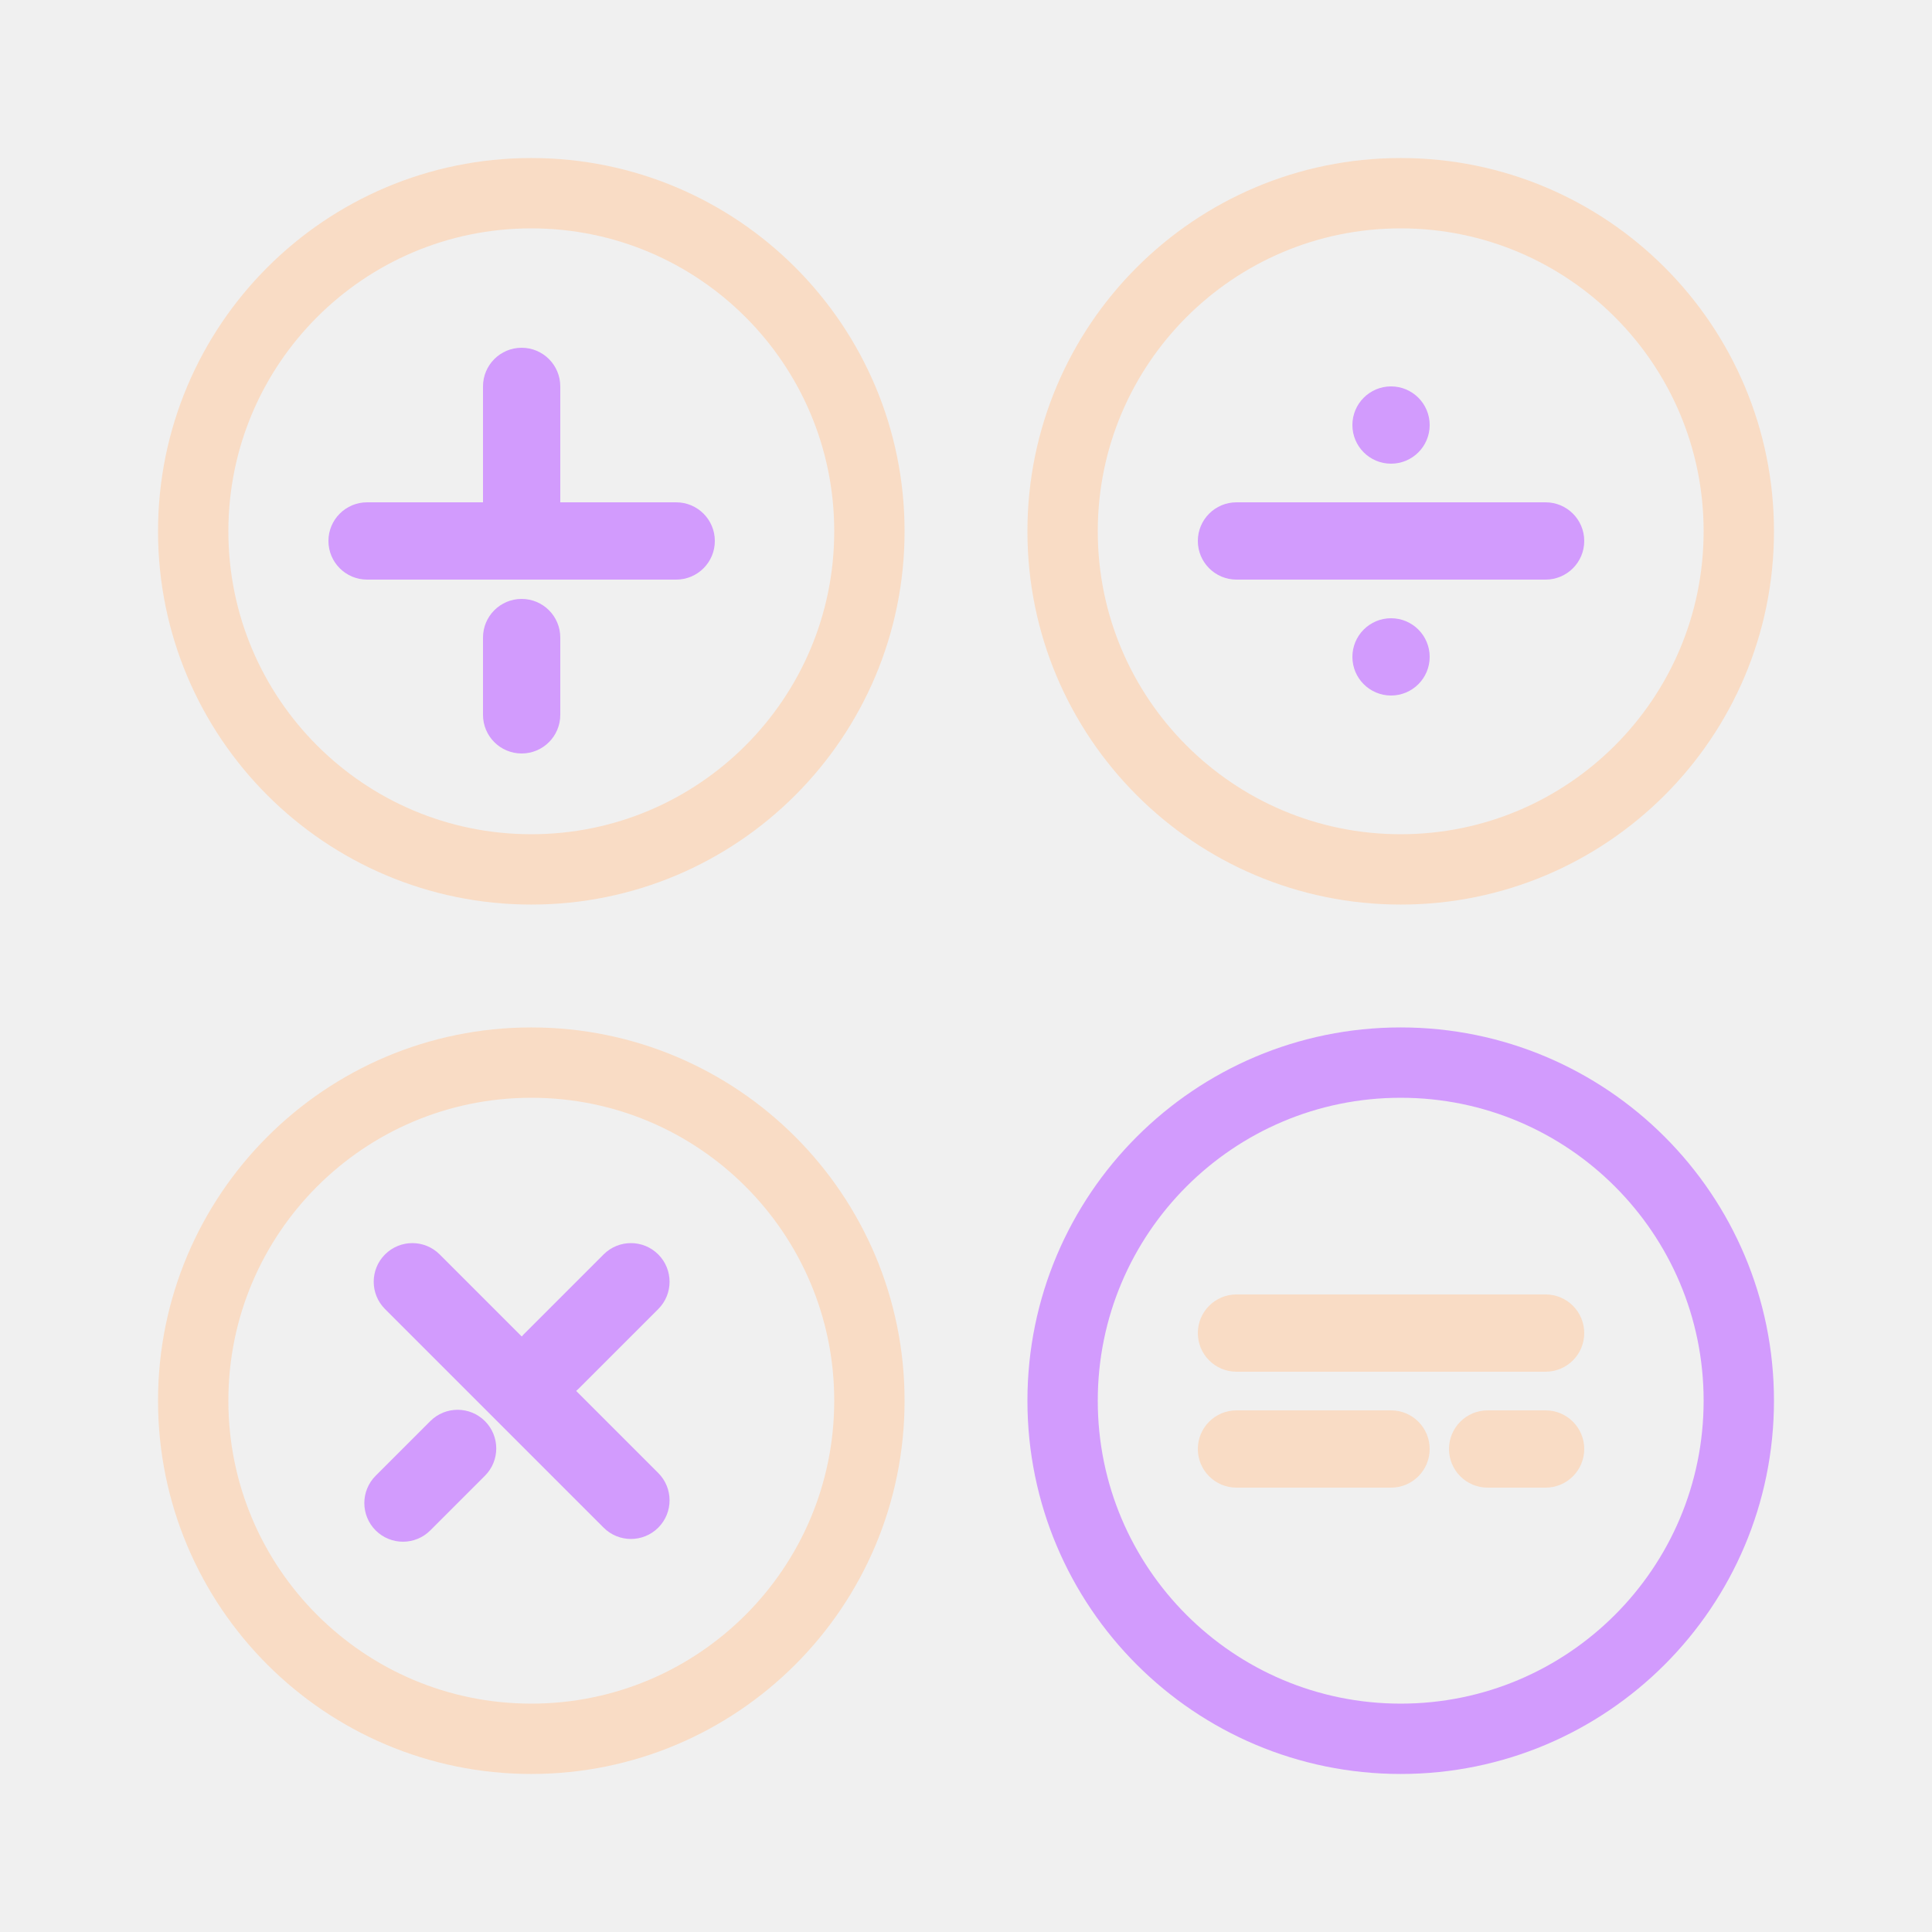
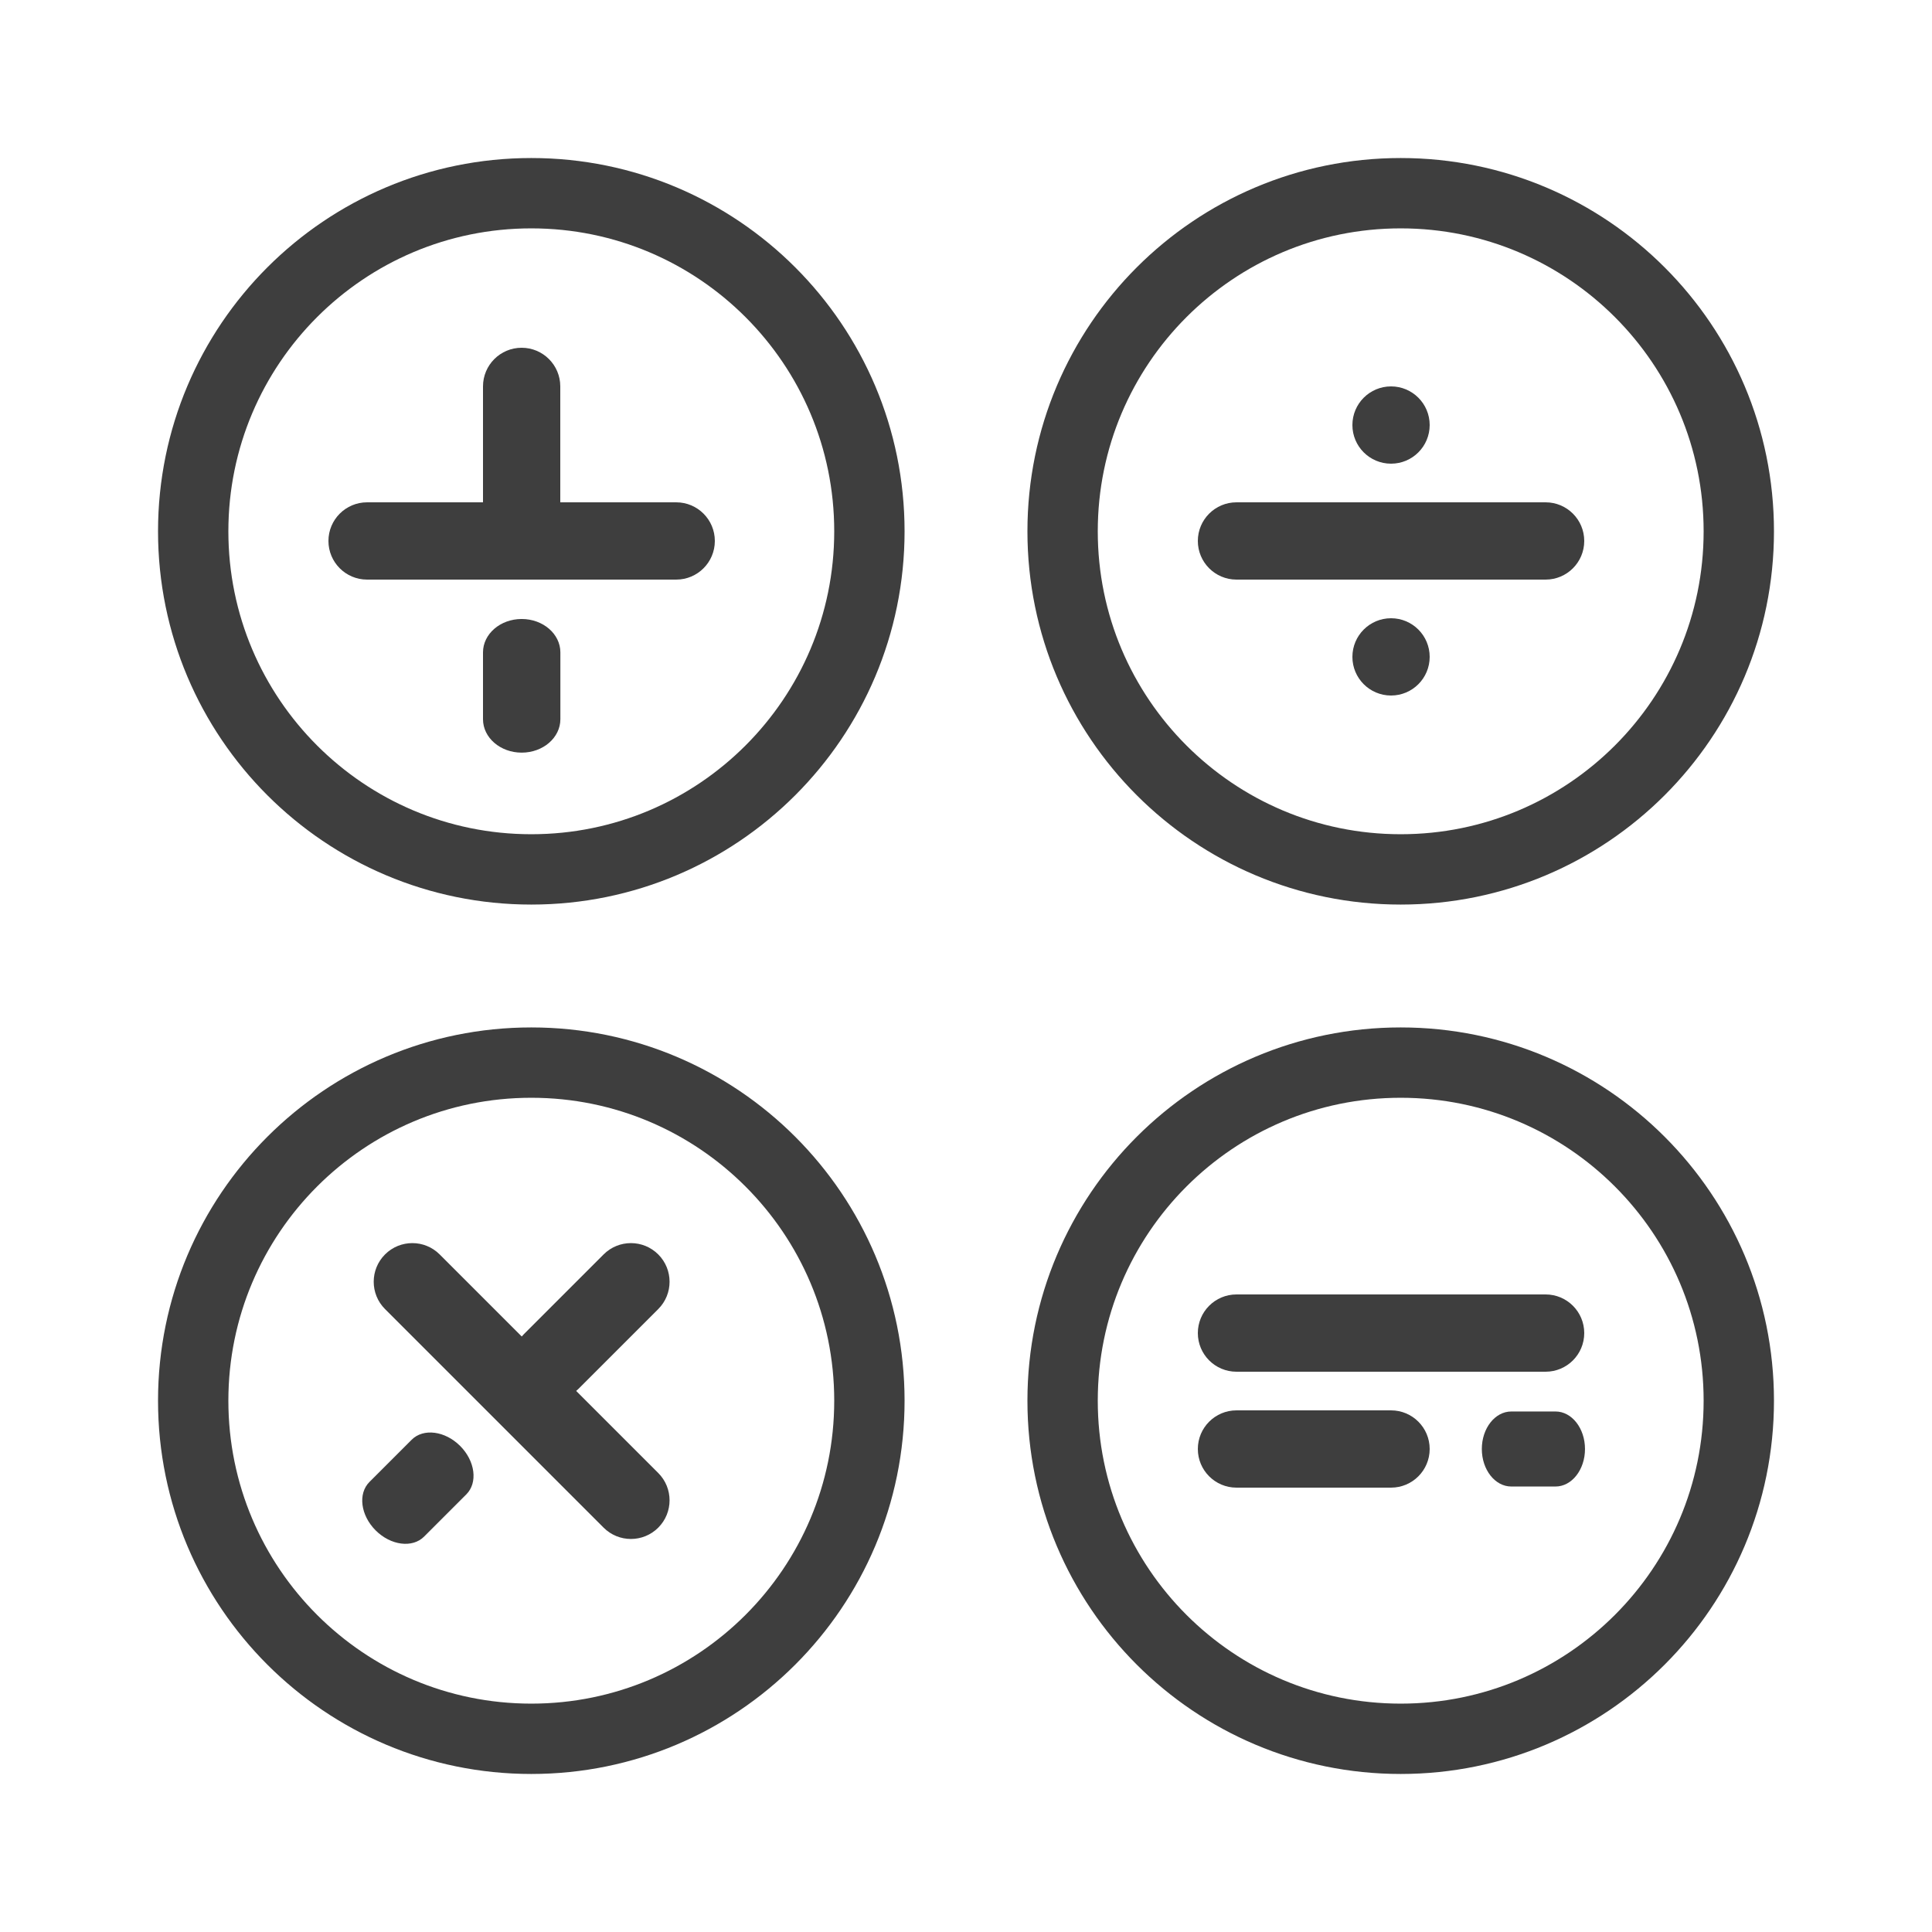
<svg xmlns="http://www.w3.org/2000/svg" width="824" height="824" viewBox="0 0 824 824" fill="none">
-   <path d="M226.6 370.8C306.239 370.8 370.8 306.239 370.8 226.6C370.8 146.961 306.239 82.4 226.6 82.4C146.961 82.4 82.4 146.961 82.4 226.6C82.4 306.239 146.961 370.8 226.6 370.8Z" stroke="#F9DCC5" stroke-width="30" />
-   <path d="M226.6 741.6C306.239 741.6 370.8 677.039 370.8 597.4C370.8 517.761 306.239 453.2 226.6 453.2C146.961 453.2 82.4 517.761 82.4 597.4C82.4 677.039 146.961 741.6 226.6 741.6Z" stroke="#F9DCC5" stroke-width="30" />
-   <path d="M597.4 741.6C677.039 741.6 741.6 677.039 741.6 597.4C741.6 517.761 677.039 453.2 597.4 453.2C517.761 453.2 453.2 517.761 453.2 597.4C453.2 677.039 517.761 741.6 597.4 741.6Z" stroke="#D29BFD" stroke-width="30" />
-   <path d="M597.4 370.8C677.039 370.8 741.6 306.239 741.6 226.6C741.6 146.961 677.039 82.4 597.4 82.4C517.761 82.4 453.2 146.961 453.2 226.6C453.2 306.239 517.761 370.8 597.4 370.8Z" stroke="#F9DCC5" stroke-width="30" />
-   <path d="M238.96 164.8C238.96 155.698 231.582 148.32 222.48 148.32C213.378 148.32 206 155.698 206 164.8V214.24C206 223.342 213.378 230.72 222.48 230.72C231.582 230.72 238.96 223.342 238.96 214.24V164.8Z" fill="#D29BFD" />
-   <path d="M238.96 271.92C238.96 262.818 231.582 255.44 222.48 255.44C213.378 255.44 206 262.818 206 271.92V304.88C206 313.982 213.378 321.36 222.48 321.36C231.582 321.36 238.96 313.982 238.96 304.88V271.92Z" fill="#D29BFD" />
-   <path d="M160.214 629.412C153.779 635.848 153.779 646.282 160.214 652.718C166.65 659.154 177.085 659.154 183.521 652.718L206.827 629.412C213.263 622.976 213.263 612.542 206.827 606.106C200.391 599.67 189.956 599.67 183.521 606.106L160.214 629.412Z" fill="#D29BFD" />
-   <path d="M156.56 214.24C147.458 214.24 140.08 221.618 140.08 230.72C140.08 239.822 147.458 247.2 156.56 247.2H288.4C297.502 247.2 304.88 239.822 304.88 230.72C304.88 221.618 297.502 214.24 288.4 214.24H156.56Z" fill="#D29BFD" />
-   <path d="M527.36 214.24C518.258 214.24 510.88 221.618 510.88 230.72C510.88 239.822 518.258 247.2 527.36 247.2H659.2C668.302 247.2 675.68 239.822 675.68 230.72C675.68 221.618 668.302 214.24 659.2 214.24H527.36Z" fill="#D29BFD" />
-   <path d="M527.36 601.52C518.258 601.52 510.88 608.898 510.88 618C510.88 627.102 518.258 634.48 527.36 634.48H593.28C602.382 634.48 609.76 627.102 609.76 618C609.76 608.898 602.382 601.52 593.28 601.52H527.36Z" fill="#F9DCC5" />
-   <path d="M634.48 601.52C625.378 601.52 618 608.898 618 618C618 627.102 625.378 634.48 634.48 634.48H659.2C668.302 634.48 675.68 627.102 675.68 618C675.68 608.898 668.302 601.52 659.2 601.52H634.48Z" fill="#F9DCC5" />
-   <path d="M527.36 552.08C518.258 552.08 510.88 559.458 510.88 568.56C510.88 577.662 518.258 585.04 527.36 585.04H659.2C668.302 585.04 675.68 577.662 675.68 568.56C675.68 559.458 668.302 552.08 659.2 552.08H527.36Z" fill="#F9DCC5" />
-   <path d="M187.521 535.014C181.085 528.578 170.65 528.578 164.214 535.014C157.778 541.45 157.778 551.884 164.214 558.32L257.439 651.545C263.875 657.981 274.31 657.981 280.745 651.545C287.181 645.109 287.181 634.675 280.746 628.239L187.521 535.014Z" fill="#D29BFD" />
-   <path d="M223.398 569.056C216.962 575.492 216.962 585.926 223.398 592.362C229.834 598.798 240.268 598.798 246.704 592.362L280.745 558.321C287.181 551.885 287.181 541.45 280.745 535.014C274.31 528.579 263.875 528.579 257.439 535.014L223.398 569.056Z" fill="#D29BFD" />
-   <path d="M593.28 197.76C602.382 197.76 609.76 190.382 609.76 181.28C609.76 172.178 602.382 164.8 593.28 164.8C584.178 164.8 576.8 172.178 576.8 181.28C576.8 190.382 584.178 197.76 593.28 197.76Z" fill="#D29BFD" />
-   <path d="M593.28 296.64C602.382 296.64 609.76 289.262 609.76 280.16C609.76 271.058 602.382 263.68 593.28 263.68C584.178 263.68 576.8 271.058 576.8 280.16C576.8 289.262 584.178 296.64 593.28 296.64Z" fill="#D29BFD" />
+   <path d="M824 0H0V824H824V0Z" fill="white" />
+   <path d="M226.6 370.8C306.239 370.8 370.8 306.239 370.8 226.6C370.8 146.961 306.239 82.4 226.6 82.4C146.961 82.4 82.4 146.961 82.4 226.6C82.4 306.239 146.961 370.8 226.6 370.8Z" stroke="#3E3E3E" stroke-width="30" />
+   <path d="M226.6 741.6C306.239 741.6 370.8 677.039 370.8 597.4C370.8 517.761 306.239 453.2 226.6 453.2C146.961 453.2 82.4 517.761 82.4 597.4C82.4 677.039 146.961 741.6 226.6 741.6Z" stroke="#3E3E3E" stroke-width="30" />
+   <path d="M597.4 741.6C677.039 741.6 741.6 677.039 741.6 597.4C741.6 517.761 677.039 453.2 597.4 453.2C517.76 453.2 453.2 517.761 453.2 597.4C453.2 677.039 517.76 741.6 597.4 741.6Z" stroke="#3E3E3E" stroke-width="30" />
+   <path d="M597.4 370.8C677.039 370.8 741.6 306.239 741.6 226.6C741.6 146.961 677.039 82.4 597.4 82.4C517.76 82.4 453.2 146.961 453.2 226.6C453.2 306.239 517.76 370.8 597.4 370.8Z" stroke="#3E3E3E" stroke-width="30" />
+   <path d="M238.96 164.8C238.96 155.698 231.582 148.32 222.48 148.32C213.378 148.32 206 155.698 206 164.8V214.24C206 223.342 213.378 230.72 222.48 230.72C231.582 230.72 238.96 223.342 238.96 214.24V164.8Z" fill="#3E3E3E" />
+   <path d="M239 278.25C239 270.38 231.613 264 222.5 264C213.387 264 206 270.38 206 278.25V306.75C206 314.62 213.387 321 222.5 321C231.613 321 239 314.62 239 306.75V278.25Z" fill="#3E3E3E" />
+   <path d="M157.568 632.058C152.594 637.032 153.778 646.282 160.214 652.718C166.65 659.154 175.9 660.339 180.875 655.364L198.889 637.35C203.863 632.376 202.679 623.126 196.243 616.69C189.807 610.254 180.557 609.069 175.582 614.044L157.568 632.058Z" fill="#3E3E3E" />
+   <path d="M156.56 214.24C147.458 214.24 140.08 221.618 140.08 230.72C140.08 239.822 147.458 247.2 156.56 247.2H288.4C297.502 247.2 304.88 239.822 304.88 230.72C304.88 221.618 297.502 214.24 288.4 214.24H156.56Z" fill="#3E3E3E" />
+   <path d="M527.36 214.24C518.258 214.24 510.88 221.618 510.88 230.72C510.88 239.822 518.258 247.2 527.36 247.2H659.2C668.302 247.2 675.68 239.822 675.68 230.72C675.68 221.618 668.302 214.24 659.2 214.24H527.36Z" fill="#3E3E3E" />
+   <path d="M527.36 601.52C518.258 601.52 510.88 608.898 510.88 618C510.88 627.102 518.258 634.48 527.36 634.48H593.28C602.382 634.48 609.76 627.102 609.76 618C609.76 608.898 602.382 601.52 593.28 601.52H527.36Z" fill="#3E3E3E" />
+   <path d="M644.571 602C637.628 602 632 609.163 632 618C632 626.837 637.628 634 644.571 634H663.429C670.372 634 676 626.837 676 618C676 609.163 670.372 602 663.429 602H644.571Z" fill="#3E3E3E" />
+   <path d="M527.36 552.08C518.258 552.08 510.88 559.458 510.88 568.56C510.88 577.662 518.258 585.04 527.36 585.04H659.2C668.302 585.04 675.68 577.662 675.68 568.56C675.68 559.458 668.302 552.08 659.2 552.08H527.36Z" fill="#3E3E3E" />
+   <path d="M187.521 535.014C181.085 528.578 170.65 528.578 164.214 535.014C157.778 541.45 157.778 551.884 164.214 558.32L257.439 651.545C263.875 657.981 274.31 657.981 280.745 651.545C287.181 645.109 287.181 634.675 280.745 628.239L187.521 535.014Z" fill="#3E3E3E" />
+   <path d="M223.398 569.056C216.962 575.492 216.962 585.926 223.398 592.362C229.834 598.798 240.268 598.798 246.704 592.362L280.745 558.321C287.181 551.885 287.181 541.45 280.745 535.014C274.31 528.579 263.875 528.579 257.439 535.014L223.398 569.056Z" fill="#3E3E3E" />
+   <path d="M593.28 197.76C602.382 197.76 609.76 190.382 609.76 181.28C609.76 172.178 602.382 164.8 593.28 164.8C584.178 164.8 576.8 172.178 576.8 181.28C576.8 190.382 584.178 197.76 593.28 197.76Z" fill="#3E3E3E" />
+   <path d="M593.28 296.64C602.382 296.64 609.76 289.262 609.76 280.16C609.76 271.058 602.382 263.68 593.28 263.68C584.178 263.68 576.8 271.058 576.8 280.16C576.8 289.262 584.178 296.64 593.28 296.64Z" fill="#3E3E3E" />
</svg>
